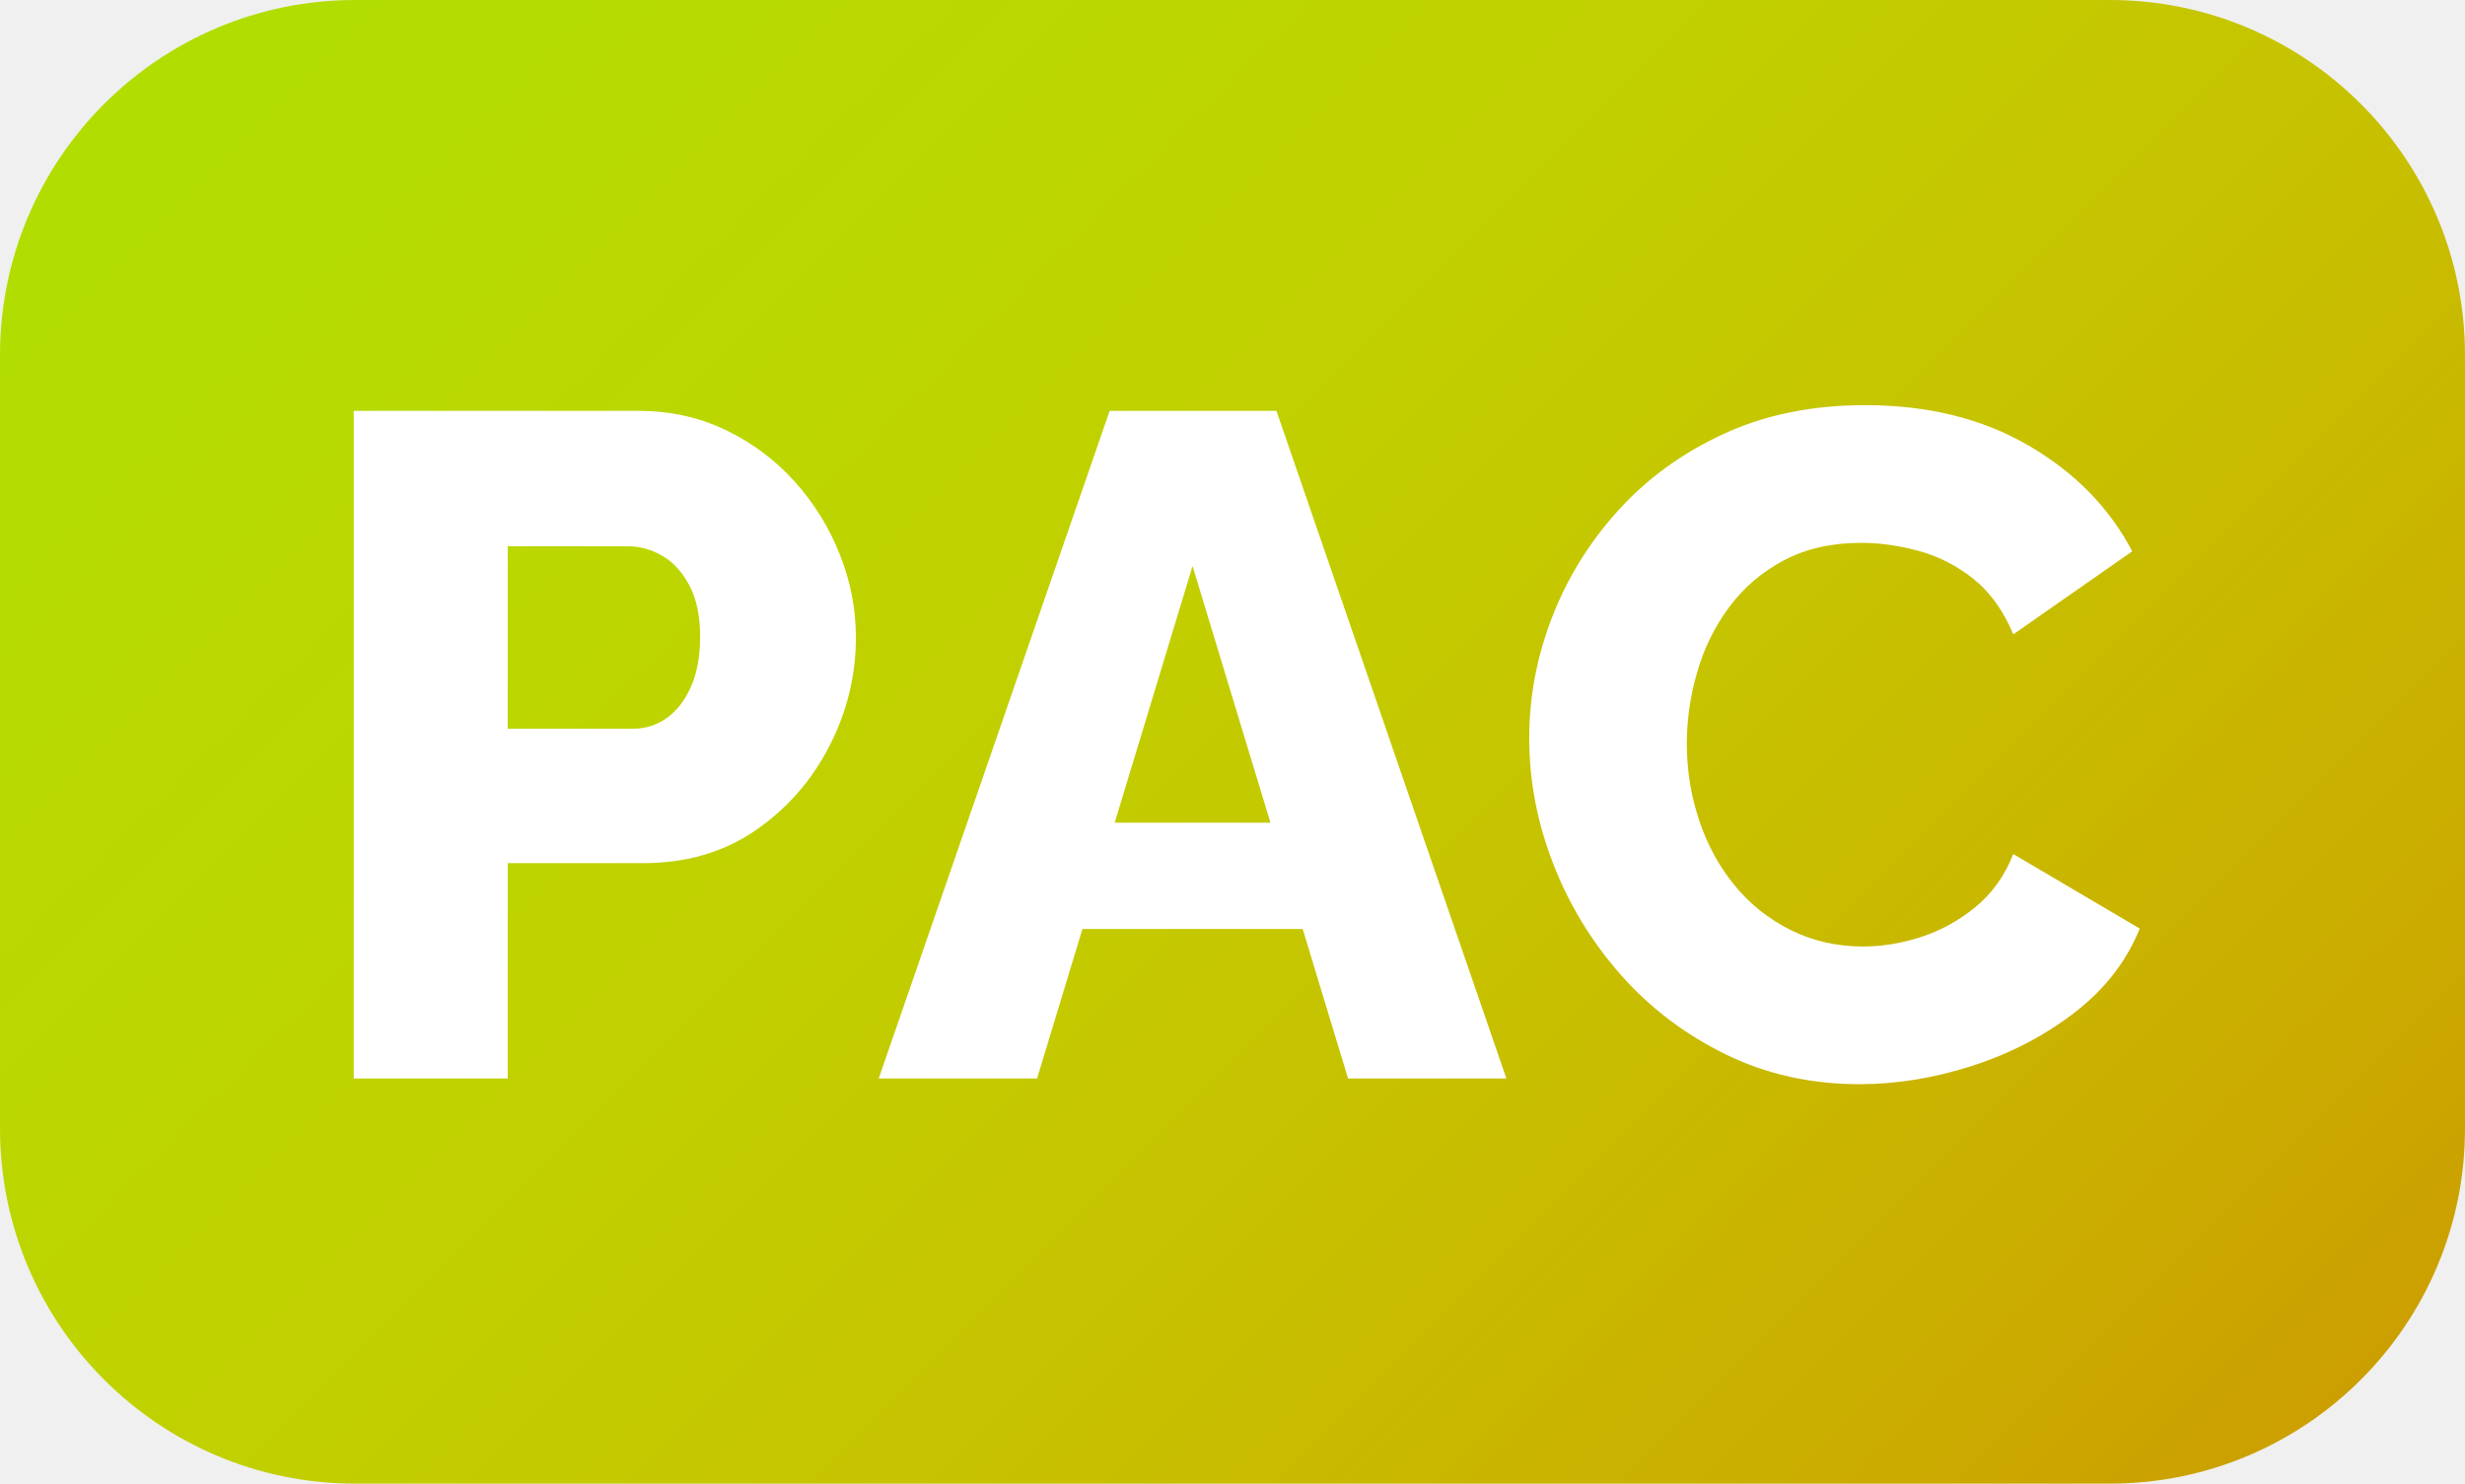
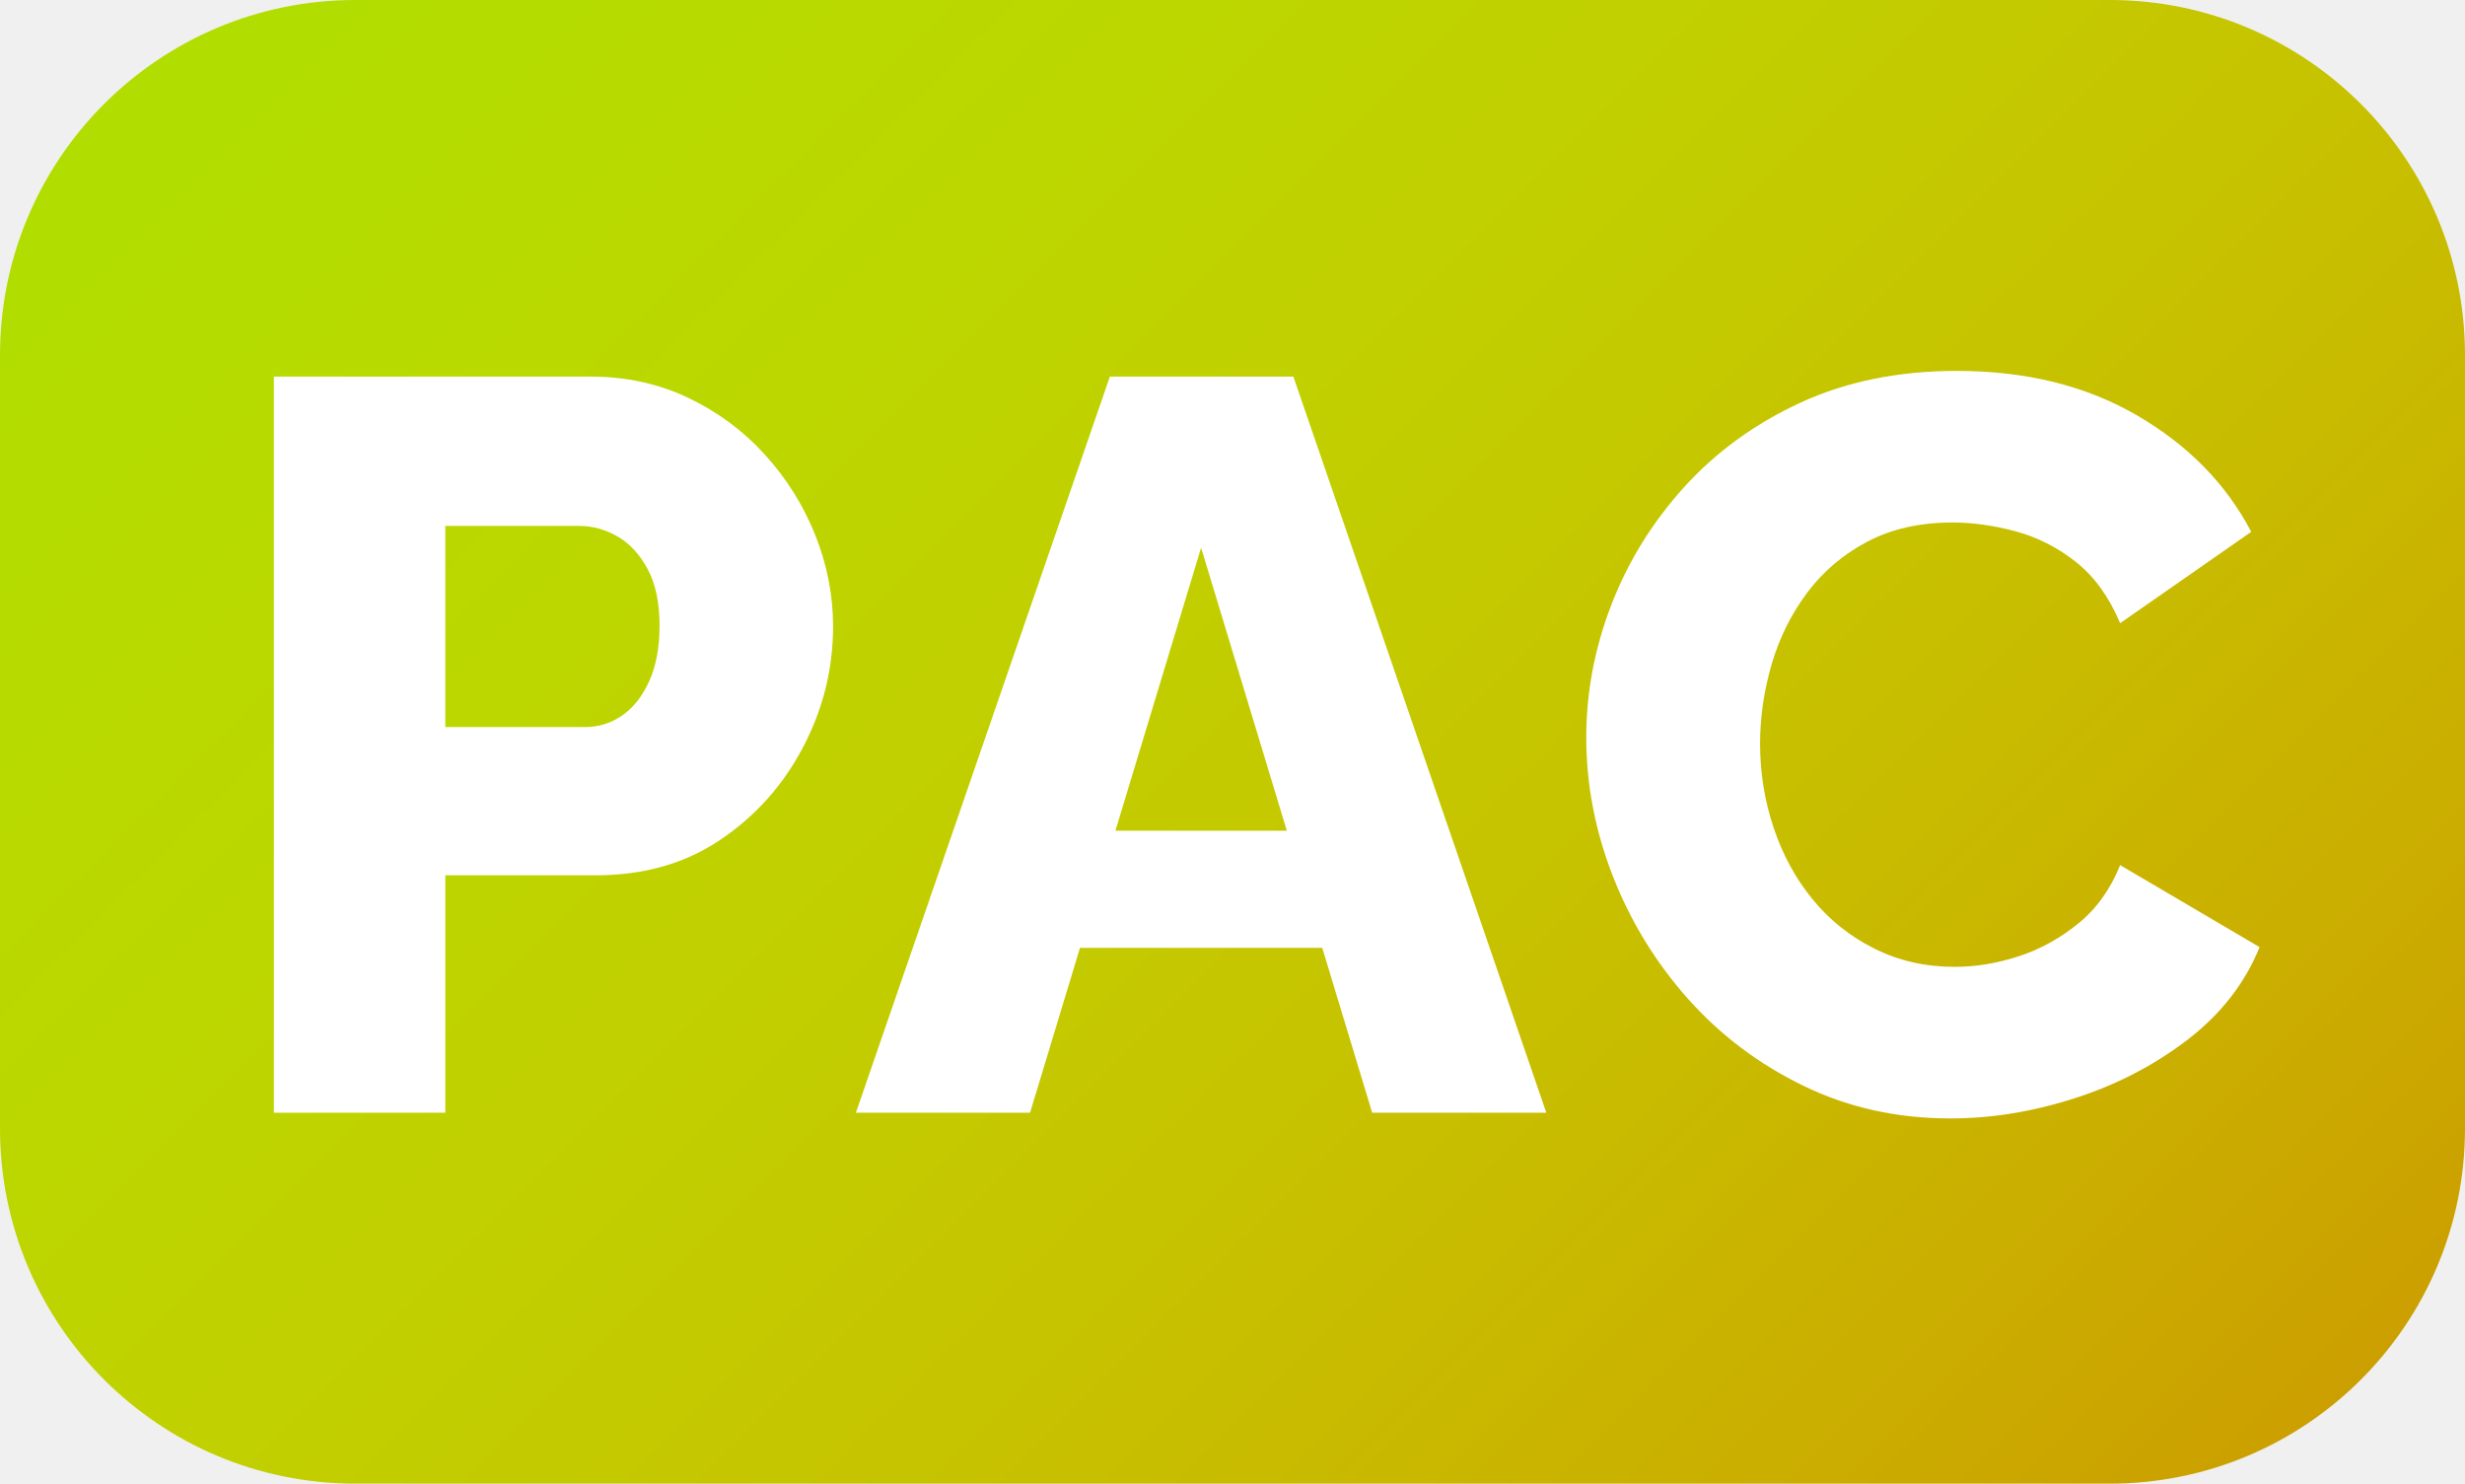
<svg xmlns="http://www.w3.org/2000/svg" width="432" height="260" overflow="hidden">
  <defs>
    <clipPath id="clip0">
      <rect x="910" y="610" width="432" height="260" />
    </clipPath>
    <linearGradient x1="953" y1="567" x2="1299" y2="913" gradientUnits="userSpaceOnUse" spreadMethod="reflect" id="fill1">
      <stop offset="0" stop-color="#AEDE00" />
      <stop offset="0.015" stop-color="#AEDD00" />
      <stop offset="0.029" stop-color="#AFDD00" />
      <stop offset="0.044" stop-color="#B0DD00" />
      <stop offset="0.059" stop-color="#B1DD00" />
      <stop offset="0.074" stop-color="#B2DD00" />
      <stop offset="0.088" stop-color="#B2DD00" />
      <stop offset="0.103" stop-color="#B3DD00" />
      <stop offset="0.118" stop-color="#B4DC00" />
      <stop offset="0.132" stop-color="#B5DC00" />
      <stop offset="0.147" stop-color="#B5DC00" />
      <stop offset="0.162" stop-color="#B6DB00" />
      <stop offset="0.176" stop-color="#B7DB00" />
      <stop offset="0.191" stop-color="#B7DA00" />
      <stop offset="0.206" stop-color="#B8DA00" />
      <stop offset="0.221" stop-color="#B9D900" />
      <stop offset="0.235" stop-color="#B9D900" />
      <stop offset="0.25" stop-color="#BAD800" />
      <stop offset="0.265" stop-color="#BBD800" />
      <stop offset="0.279" stop-color="#BBD700" />
      <stop offset="0.294" stop-color="#BCD700" />
      <stop offset="0.309" stop-color="#BCD600" />
      <stop offset="0.324" stop-color="#BDD500" />
      <stop offset="0.338" stop-color="#BED400" />
      <stop offset="0.353" stop-color="#BED400" />
      <stop offset="0.368" stop-color="#BFD300" />
      <stop offset="0.382" stop-color="#BFD200" />
      <stop offset="0.397" stop-color="#C0D100" />
      <stop offset="0.412" stop-color="#C0D000" />
      <stop offset="0.426" stop-color="#C1D000" />
      <stop offset="0.441" stop-color="#C1CF00" />
      <stop offset="0.456" stop-color="#C2CE00" />
      <stop offset="0.471" stop-color="#C2CD00" />
      <stop offset="0.485" stop-color="#C3CC00" />
      <stop offset="0.5" stop-color="#C3CB00" />
      <stop offset="0.515" stop-color="#C4CA00" />
      <stop offset="0.529" stop-color="#C4C900" />
      <stop offset="0.544" stop-color="#C5C700" />
      <stop offset="0.559" stop-color="#C5C600" />
      <stop offset="0.574" stop-color="#C5C500" />
      <stop offset="0.588" stop-color="#C6C400" />
      <stop offset="0.603" stop-color="#C6C300" />
      <stop offset="0.618" stop-color="#C7C200" />
      <stop offset="0.632" stop-color="#C7C000" />
      <stop offset="0.647" stop-color="#C7BF00" />
      <stop offset="0.662" stop-color="#C8BE00" />
      <stop offset="0.676" stop-color="#C8BC00" />
      <stop offset="0.691" stop-color="#C8BB00" />
      <stop offset="0.706" stop-color="#C8BA00" />
      <stop offset="0.721" stop-color="#C9B800" />
      <stop offset="0.735" stop-color="#C9B700" />
      <stop offset="0.75" stop-color="#C9B500" />
      <stop offset="0.765" stop-color="#CAB400" />
      <stop offset="0.779" stop-color="#CAB200" />
      <stop offset="0.794" stop-color="#CAB100" />
      <stop offset="0.809" stop-color="#CAAF00" />
      <stop offset="0.824" stop-color="#CAAE00" />
      <stop offset="0.838" stop-color="#CBAC00" />
      <stop offset="0.853" stop-color="#CBAA00" />
      <stop offset="0.868" stop-color="#CBA900" />
      <stop offset="0.882" stop-color="#CBA700" />
      <stop offset="0.897" stop-color="#CBA500" />
      <stop offset="0.912" stop-color="#CBA300" />
      <stop offset="0.926" stop-color="#CBA200" />
      <stop offset="0.941" stop-color="#CBA000" />
      <stop offset="0.956" stop-color="#CB9E00" />
      <stop offset="0.971" stop-color="#CB9C00" />
      <stop offset="0.985" stop-color="#CB9A00" />
      <stop offset="1" stop-color="#CC9900" />
    </linearGradient>
  </defs>
  <g clip-path="url(#clip0)" transform="translate(-910 -610)">
    <path d="M910 672.252C910 637.871 937.871 610 972.252 610L1279.75 610C1314.13 610 1342 637.871 1342 672.252L1342 807.748C1342 842.129 1314.13 870 1279.75 870L972.252 870C937.871 870 910 842.129 910 807.748Z" fill="url(#fill1)" fill-rule="evenodd" />
-     <path d="M1236.87 681C1247.9 681 1257.46 683.369 1265.57 688.107 1273.67 692.845 1279.71 699.015 1283.68 706.618L1262.84 721.162C1261.08 716.975 1258.73 713.725 1255.81 711.411 1252.89 709.097 1249.69 707.472 1246.22 706.535 1242.75 705.599 1239.41 705.13 1236.21 705.13 1231.03 705.13 1226.51 706.149 1222.65 708.188 1218.79 710.226 1215.6 712.954 1213.06 716.369 1210.52 719.785 1208.65 723.586 1207.44 727.773 1206.22 731.961 1205.62 736.147 1205.62 740.334 1205.62 744.962 1206.34 749.425 1207.77 753.722 1209.2 758.019 1211.27 761.82 1213.97 765.126 1216.67 768.432 1219.95 771.048 1223.81 772.977 1227.67 774.905 1231.91 775.869 1236.54 775.869 1239.85 775.869 1243.21 775.318 1246.63 774.216 1250.05 773.114 1253.22 771.379 1256.14 769.01 1259.06 766.641 1261.3 763.529 1262.84 759.672L1285 772.729C1282.68 778.458 1278.88 783.362 1273.59 787.438 1268.3 791.516 1262.32 794.628 1255.65 796.777 1248.98 798.925 1242.39 800 1235.88 800 1227.39 800 1219.59 798.264 1212.48 794.794 1205.37 791.323 1199.25 786.695 1194.12 780.91 1189 775.125 1185.03 768.625 1182.22 761.407 1179.41 754.19 1178 746.836 1178 739.343 1178 732.181 1179.32 725.156 1181.97 718.27 1184.62 711.383 1188.47 705.13 1193.55 699.511 1198.62 693.891 1204.79 689.402 1212.07 686.041 1219.34 682.68 1227.61 681 1236.87 681Z" fill="#FFFFFF" fill-rule="evenodd" />
-     <path d="M972 682 1021.84 682C1027.43 682 1032.56 683.126 1037.22 685.378 1041.88 687.63 1045.91 690.651 1049.31 694.441 1052.71 698.232 1055.34 702.489 1057.2 707.212 1059.07 711.937 1060 716.77 1060 721.714 1060 728.415 1058.44 734.787 1055.31 740.829 1052.19 746.872 1047.86 751.788 1042.32 755.578 1036.78 759.368 1030.23 761.263 1022.66 761.263L998.976 761.263 998.976 799 972 799 972 682ZM998.976 705.729 998.976 737.698 1021.02 737.698C1023.1 737.698 1025.02 737.094 1026.77 735.886 1028.53 734.677 1029.95 732.865 1031.05 730.448 1032.15 728.031 1032.7 725.065 1032.7 721.549 1032.7 717.924 1032.06 714.93 1030.8 712.568 1029.54 710.206 1027.95 708.476 1026.03 707.377 1024.11 706.279 1022.11 705.729 1020.03 705.729L998.976 705.729Z" fill="#FFFFFF" fill-rule="evenodd" />
-     <path d="M1104.47 682 1133.7 682 1174 799 1146.25 799 1138.3 772.798 1099.7 772.798 1091.75 799 1064 799 1104.47 682ZM1119 709.19 1105.35 754.177 1132.65 754.177 1119 709.19Z" fill="#FFFFFF" fill-rule="evenodd" />
+     <path d="M1252.93 675C1265.09 675 1275.63 677.608 1284.57 682.824 1293.51 688.039 1300.16 694.832 1304.54 703.202L1281.56 719.213C1279.62 714.604 1277.03 711.025 1273.81 708.478 1270.59 705.931 1267.06 704.141 1263.23 703.111 1259.4 702.08 1255.72 701.564 1252.2 701.564 1246.48 701.564 1241.5 702.686 1237.24 704.93 1232.99 707.174 1229.46 710.176 1226.66 713.936 1223.87 717.697 1221.8 721.881 1220.46 726.491 1219.13 731.1 1218.46 735.709 1218.46 740.318 1218.46 745.412 1219.25 750.325 1220.83 755.056 1222.41 759.786 1224.69 763.971 1227.67 767.61 1230.65 771.249 1234.26 774.13 1238.52 776.252 1242.77 778.375 1247.46 779.436 1252.56 779.436 1256.21 779.436 1259.92 778.83 1263.69 777.617 1267.46 776.404 1270.95 774.493 1274.17 771.886 1277.4 769.278 1279.86 765.851 1281.56 761.606L1306 775.979C1303.45 782.287 1299.25 787.684 1293.42 792.173 1287.58 796.66 1280.98 800.087 1273.63 802.452 1266.27 804.818 1259.01 806 1251.83 806 1242.47 806 1233.87 804.09 1226.03 800.269 1218.18 796.448 1211.44 791.354 1205.78 784.986 1200.13 778.617 1195.75 771.461 1192.65 763.516 1189.55 755.571 1188 747.475 1188 739.226 1188 731.342 1189.46 723.61 1192.38 716.029 1195.3 708.448 1199.55 701.564 1205.14 695.378 1210.74 689.192 1217.55 684.249 1225.57 680.549 1233.6 676.85 1242.71 675 1252.93 675Z" fill="#FFFFFF" fill-rule="evenodd" />
+     <path d="M958 676 1013.5 676C1019.73 676 1025.44 677.242 1030.63 679.725 1035.82 682.208 1040.31 685.539 1044.09 689.718 1047.88 693.897 1050.81 698.59 1052.89 703.799 1054.96 709.007 1056 714.337 1056 719.787 1056 727.176 1054.26 734.202 1050.78 740.864 1047.3 747.526 1042.48 752.946 1036.31 757.125 1030.14 761.304 1022.84 763.393 1014.42 763.393L988.041 763.393 988.041 805 958 805 958 676ZM988.041 702.164 988.041 737.411 1012.59 737.411C1014.91 737.411 1017.04 736.745 1019 735.413 1020.95 734.081 1022.54 732.082 1023.76 729.417 1024.98 726.752 1025.59 723.482 1025.59 719.606 1025.59 715.609 1024.89 712.308 1023.49 709.704 1022.08 707.1 1020.31 705.192 1018.17 703.98 1016.04 702.769 1013.81 702.164 1011.49 702.164L988.041 702.164Z" fill="#FFFFFF" fill-rule="evenodd" />
+     <path d="M1104.51 676 1136.67 676 1181 805 1150.48 805 1141.73 776.111 1099.27 776.111 1090.52 805 1060 805 1104.51 676ZM1120.5 705.979 1105.48 755.581 1135.52 755.581 1120.5 705.979Z" fill="#FFFFFF" fill-rule="evenodd" />
  </g>
</svg>
